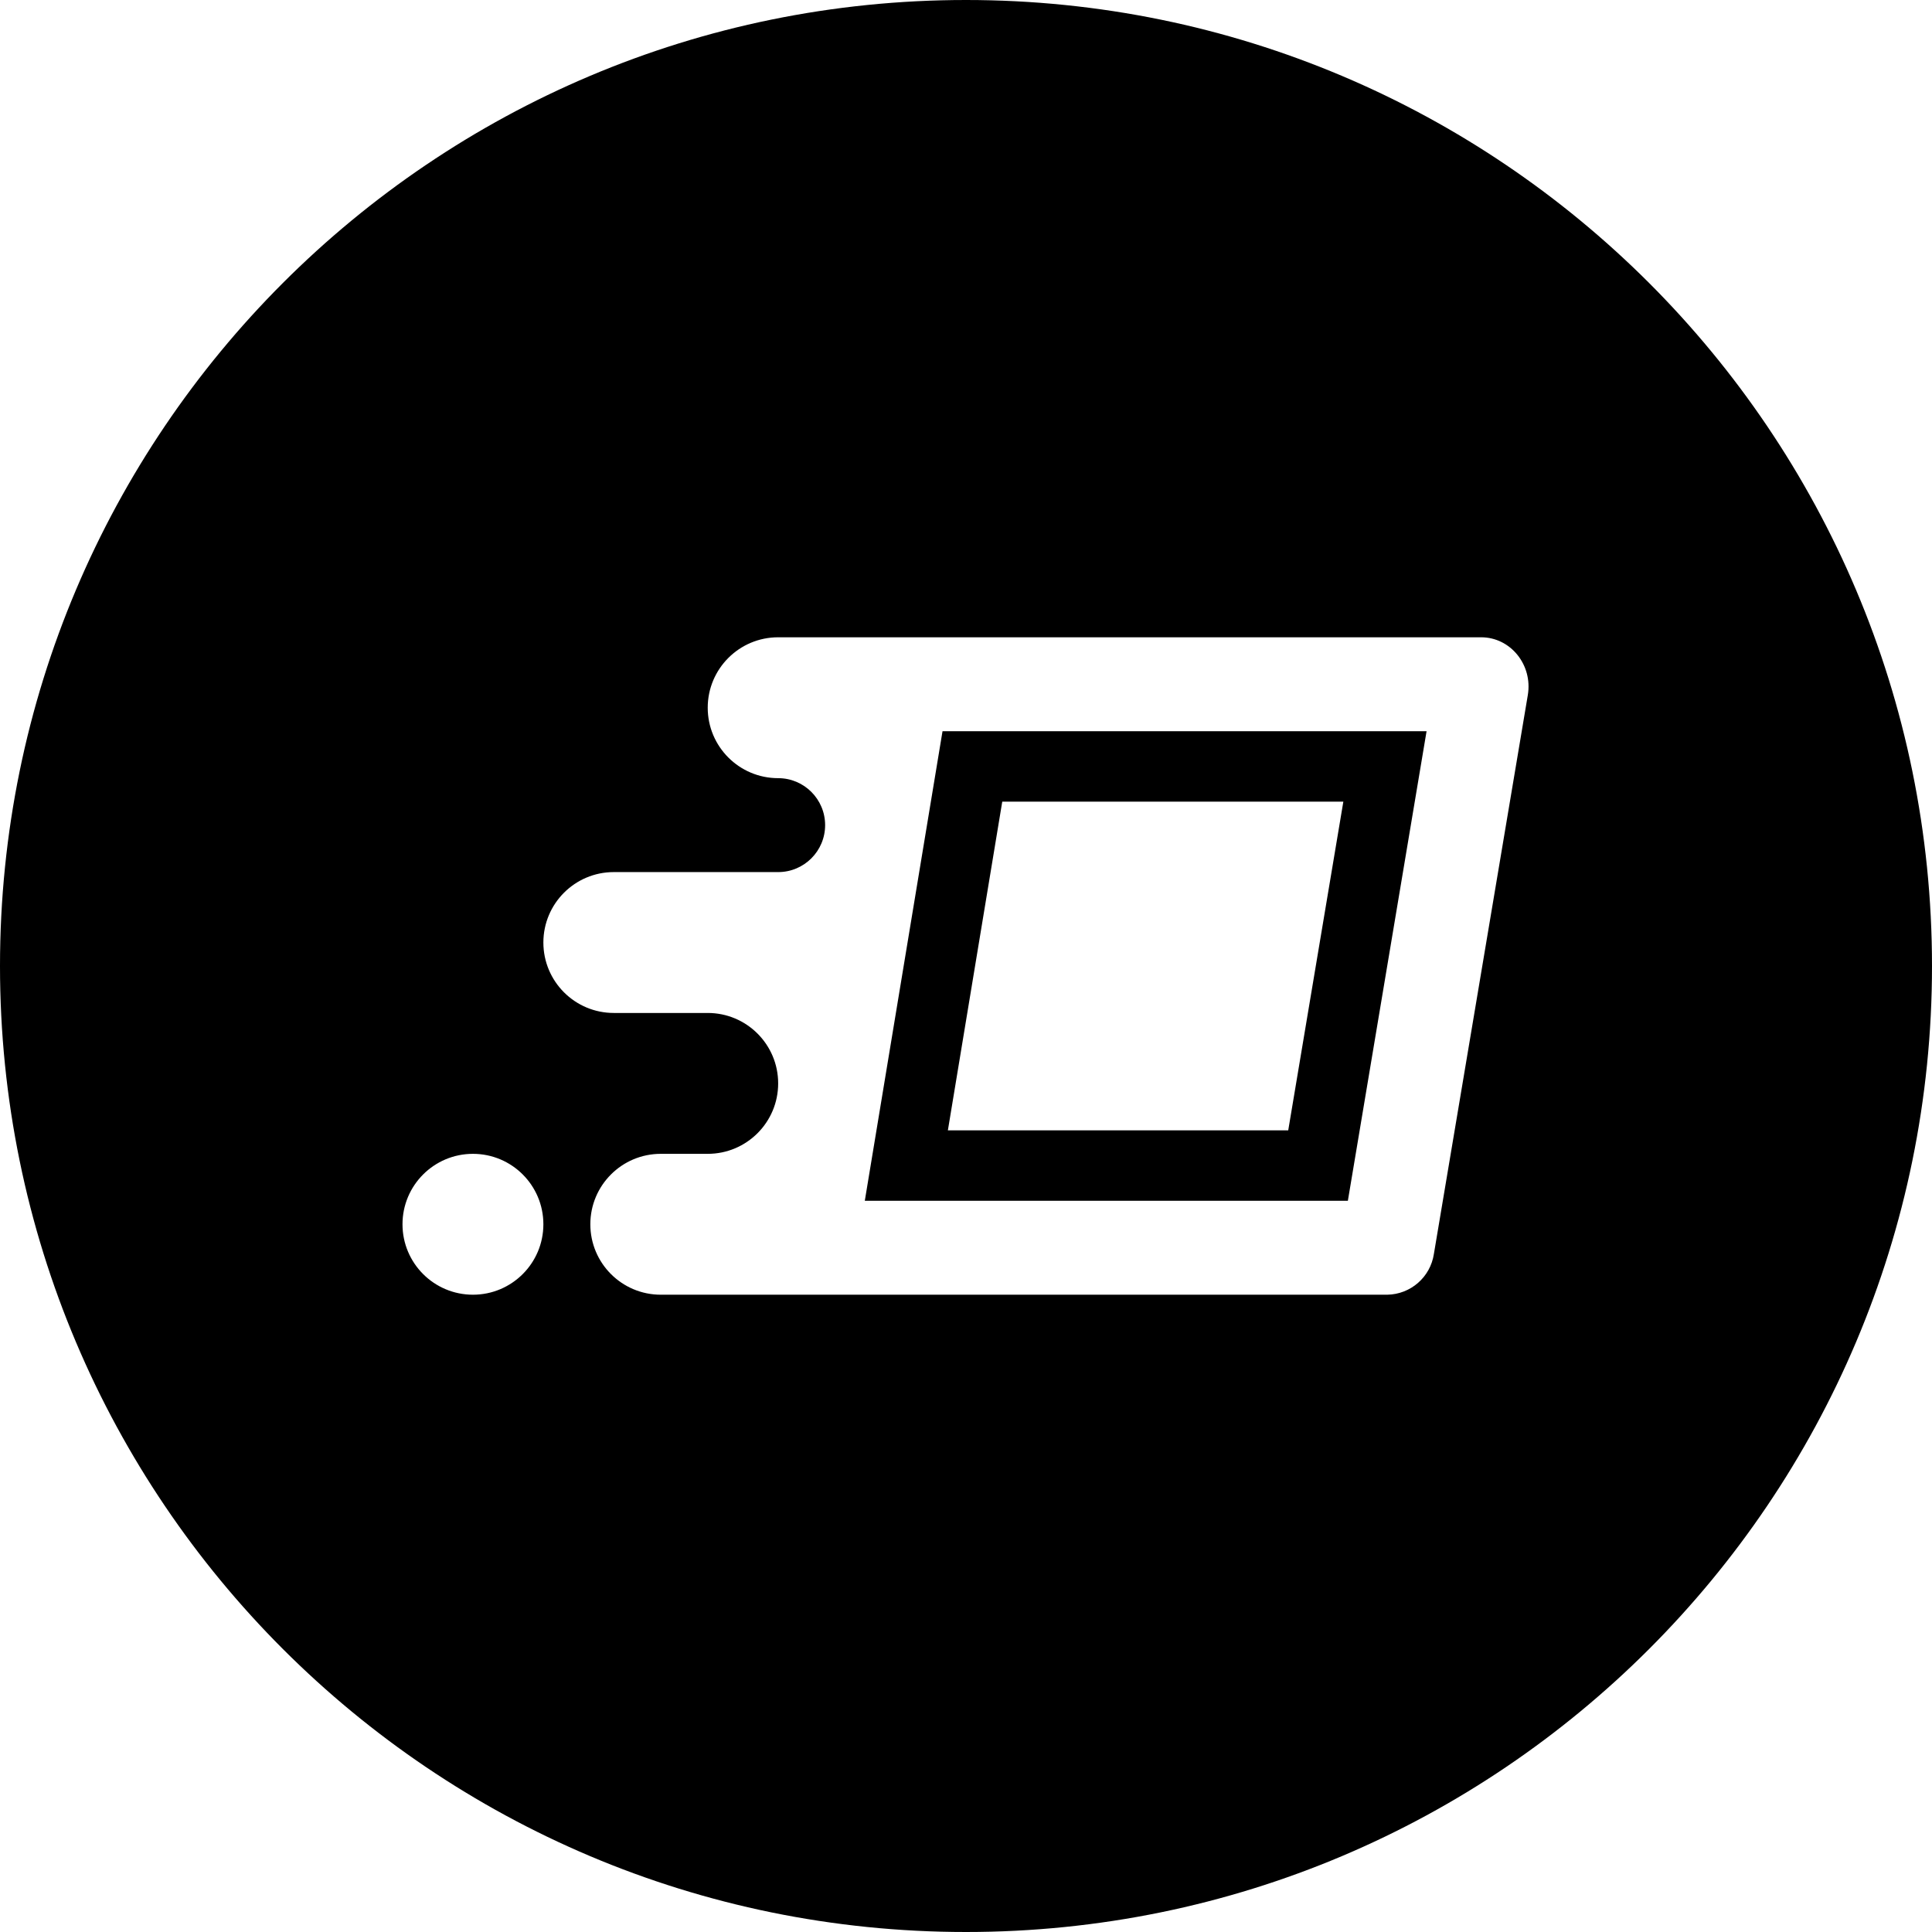
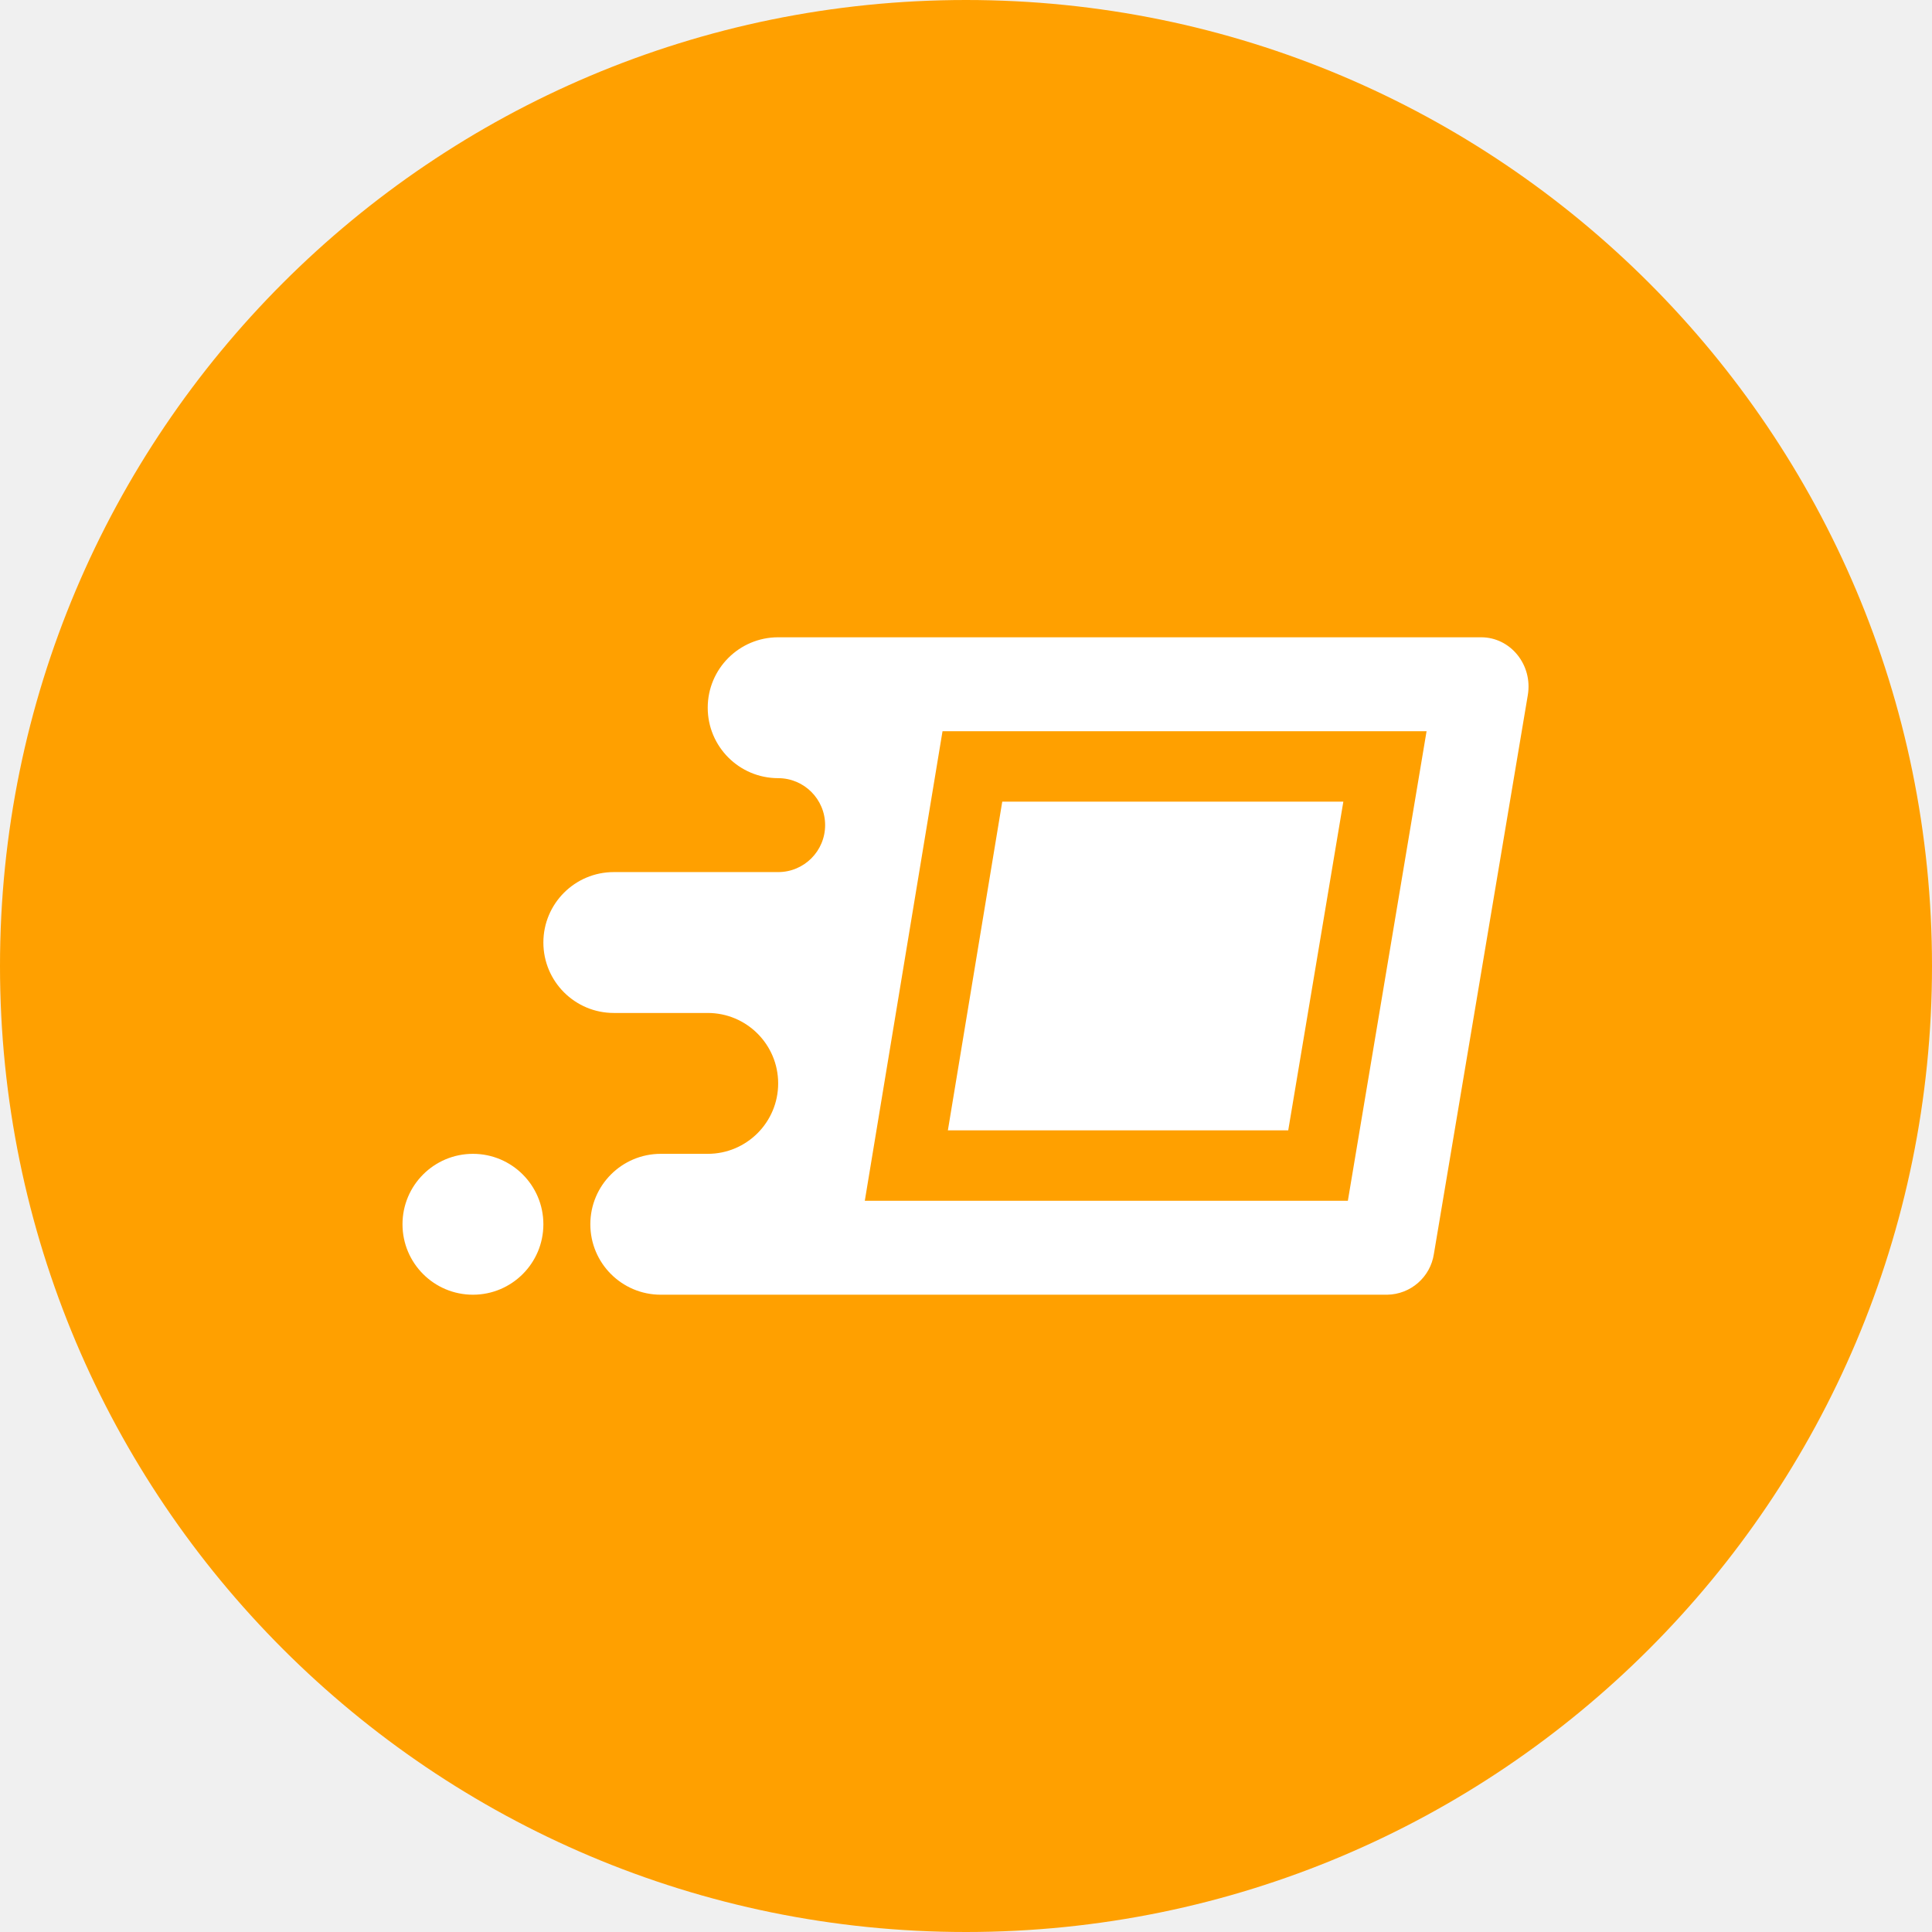
<svg xmlns="http://www.w3.org/2000/svg" width="192" height="192">
  <defs>
    <clipPath id="a">
      <circle cx="96" cy="96" r="96" fill="none" />
    </clipPath>
  </defs>
-   <g fill="#ffffff">
+   <g fill="none">
    <path d="M0 0h192v192H0z" />
    <g clip-path="url(#a)">
-       <path fill="#000000" d="M0 0h192v192H0z" />
+       <path fill="#ffa000" d="M0 0h192v192H0z" />
      <path d="M65.667 128.667a7 7 0 0 1 0-14h4.666a7 7 0 0 0 0-14H61a7 7 0 0 1 0-14h16.333a4.667 4.667 0 0 0 0-9.334 7 7 0 0 1 0-14h69.86c2.926 0 5.143 2.744 4.639 5.745l-9.333 55.533a4.765 4.765 0 0 1-4.639 4.056zm20.276-9.334h48.006l7.822-46.666H93.667zm42.08-7H94.199l5.404-32.666H133.5zM47 128.667a7 7 0 1 1 0-14 7 7 0 0 1 0 14z" fill="#fff" fill-rule="evenodd" />
    </g>
  </g>
</svg>
